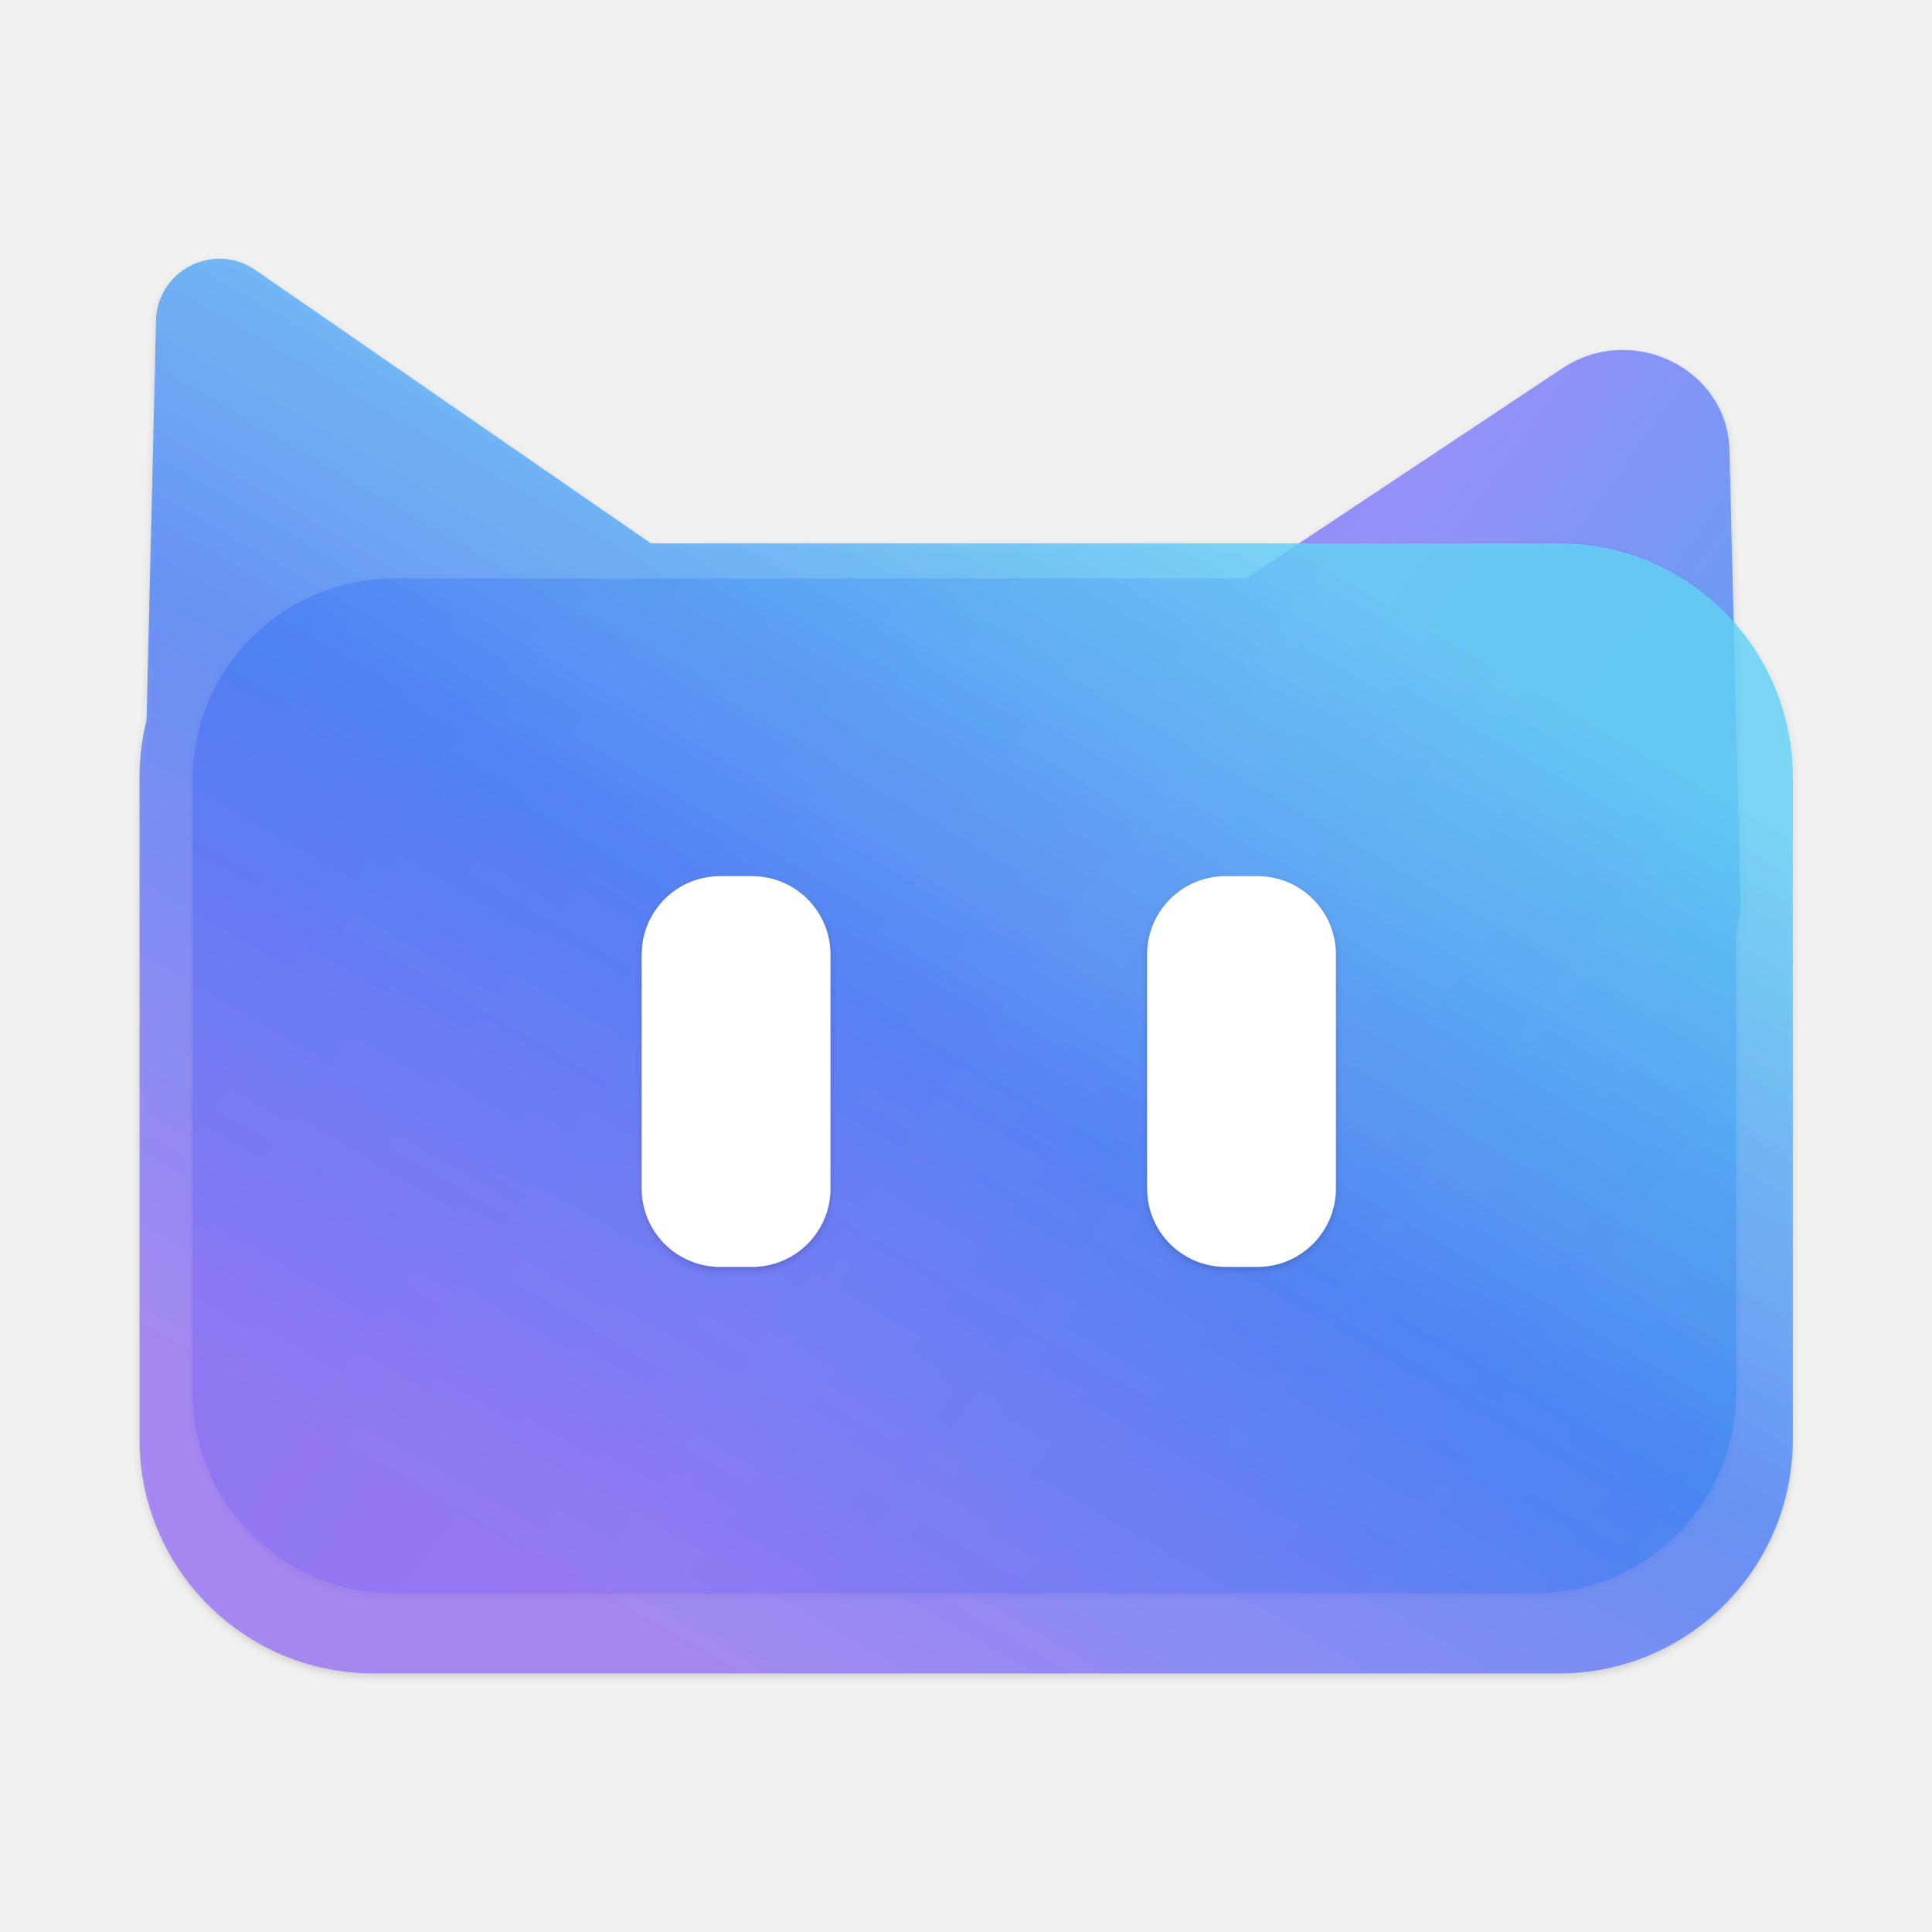
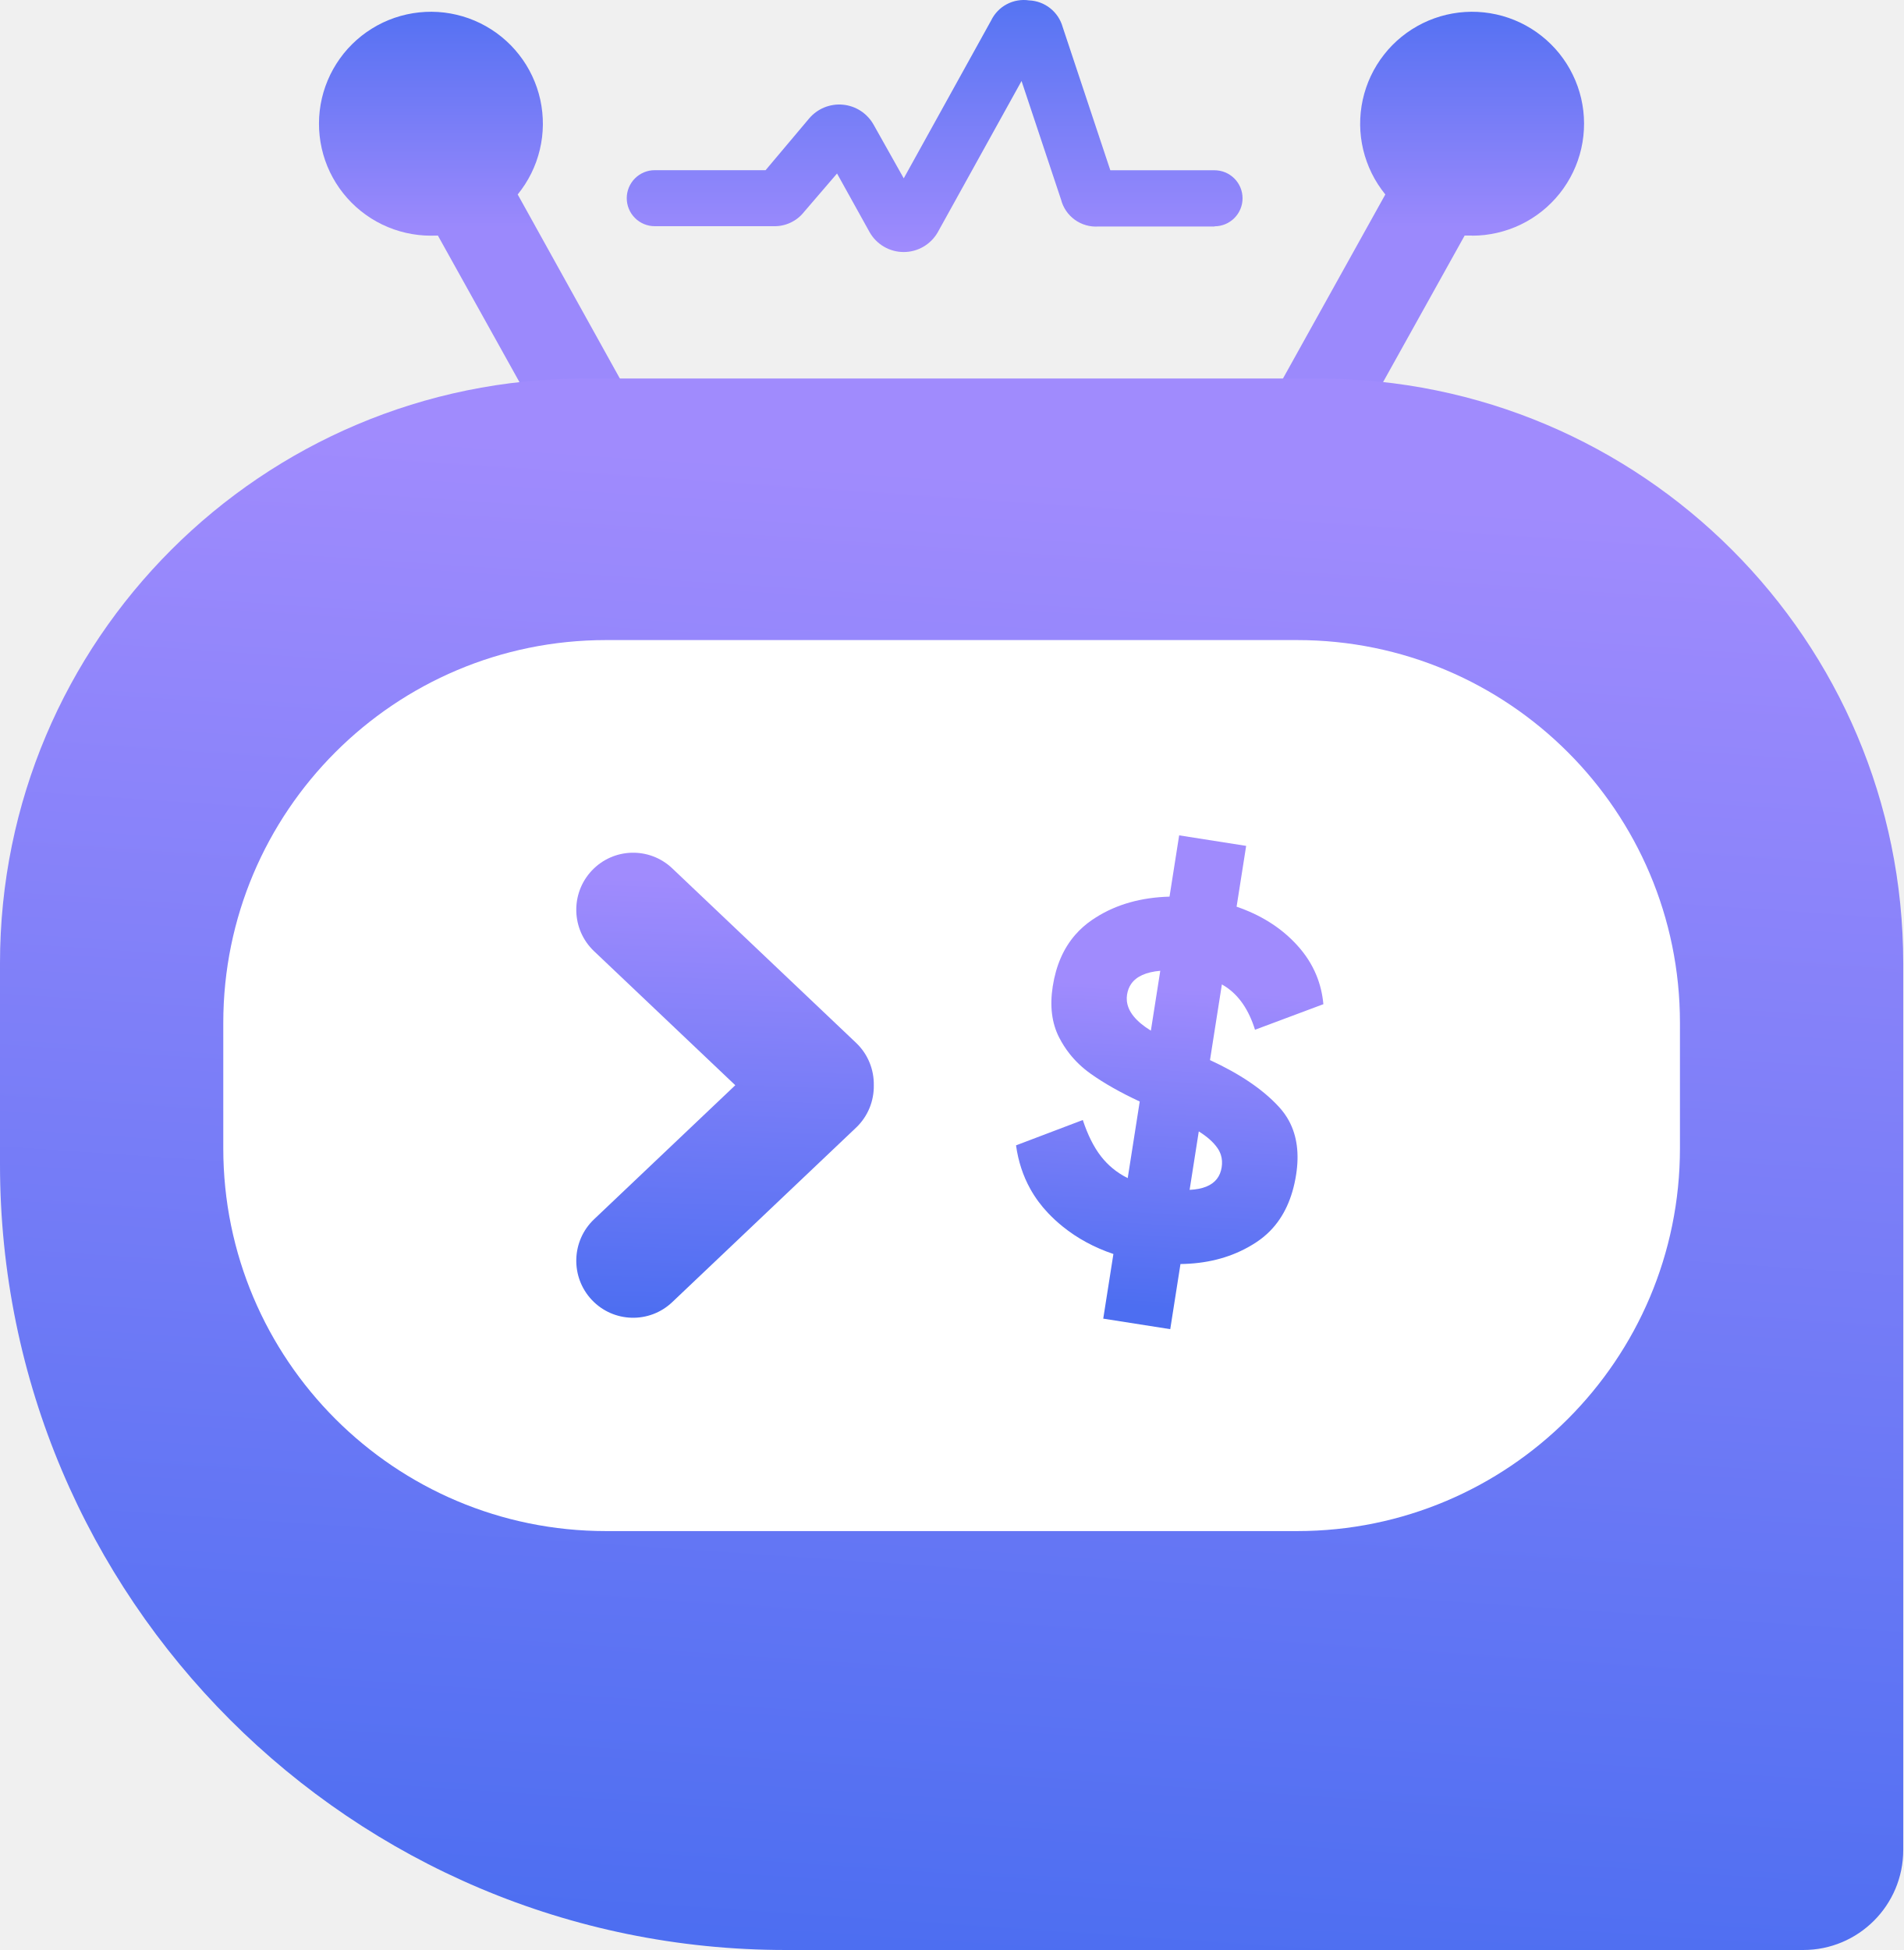
- <svg xmlns="http://www.w3.org/2000/svg" width="1800" height="1800" viewBox="0 0 1800 1800">
+ <svg xmlns="http://www.w3.org/2000/svg" width="895" height="917.001" viewBox="0 0 895 917.001" fill="none">
  <defs>
-     <linearGradient id="linear-gradient" x1="0.047" y1="0.296" x2="1.033" y2="0.87" gradientUnits="objectBoundingBox">
-       <stop offset="0" stop-color="#5c7ffa" />
-       <stop offset="0.478" stop-color="#9690f7" />
-       <stop offset="1" stop-color="#2faaee" />
-       <stop offset="1" stop-color="#2eabee" />
+     <linearGradient x1="439.526" y1="0.001" x2="439.526" y2="118.524" id="paint_linear_29_312_0" gradientUnits="userSpaceOnUse">
+       <stop stop-color="#5574F2" />
+       <stop offset="1" stop-color="#A08BFD" />
    </linearGradient>
-     <filter id="联合_5" x="170.313" y="320.033" width="1460.286" height="1176.527" filterUnits="userSpaceOnUse">
-       <feOffset dy="3" input="SourceAlpha" />
-       <feGaussianBlur stdDeviation="3" result="blur" />
-       <feFlood flood-opacity="0.161" />
-       <feComposite operator="in" in2="blur" />
-       <feComposite in="SourceGraphic" />
-     </filter>
-     <linearGradient id="linear-gradient-2" x1="0.302" y1="0.984" x2="0.791" y2="0.263" gradientUnits="objectBoundingBox">
-       <stop offset="0" stop-color="#9975f4" />
-       <stop offset="0.519" stop-color="#4f81f7" />
-       <stop offset="1" stop-color="#64d1f7" />
+     <linearGradient x1="447.456" y1="5.537" x2="447.456" y2="300.381" id="paint_linear_29_313_0" gradientUnits="userSpaceOnUse">
+       <stop stop-color="#5571F2" />
+       <stop offset="0.344" stop-color="#9B89FC" />
    </linearGradient>
-     <filter id="联合_3" x="121" y="235" width="1558.325" height="1336.135" filterUnits="userSpaceOnUse">
-       <feOffset dy="3" input="SourceAlpha" />
-       <feGaussianBlur stdDeviation="3" result="blur-2" />
-       <feFlood flood-opacity="0.161" />
-       <feComposite operator="in" in2="blur-2" />
-       <feComposite in="SourceGraphic" />
-     </filter>
-     <filter id="矩形_3" x="1059.741" y="810.292" width="193.875" height="382.021" filterUnits="userSpaceOnUse">
-       <feOffset dy="3" input="SourceAlpha" />
-       <feGaussianBlur stdDeviation="3" result="blur-3" />
-       <feFlood flood-opacity="0.161" />
-       <feComposite operator="in" in2="blur-3" />
-       <feComposite in="SourceGraphic" />
-     </filter>
-     <filter id="矩形_8" x="588.848" y="810.292" width="193.875" height="382.021" filterUnits="userSpaceOnUse">
-       <feOffset dy="3" input="SourceAlpha" />
-       <feGaussianBlur stdDeviation="3" result="blur-4" />
-       <feFlood flood-opacity="0.161" />
-       <feComposite operator="in" in2="blur-4" />
-       <feComposite in="SourceGraphic" />
-     </filter>
+     <linearGradient x1="494.501" y1="225.001" x2="447.5" y2="917.001" id="paint_linear_29_314_0" gradientUnits="userSpaceOnUse">
+       <stop stop-color="#A08BFD" />
+       <stop offset="1" stop-color="#4D6EF1" />
+     </linearGradient>
+     <linearGradient x1="585.139" y1="466.621" x2="575.631" y2="616.917" id="paint_linear_29_311_0" gradientUnits="userSpaceOnUse">
+       <stop stop-color="#A08BFD" />
+       <stop offset="1" stop-color="#4D6EF1" />
+     </linearGradient>
+     <linearGradient x1="348.304" y1="414.91" x2="340.957" y2="619.691" id="paint_linear_29_329_0" gradientUnits="userSpaceOnUse">
+       <stop stop-color="#A08BFD" />
+       <stop offset="1" stop-color="#4D6EF1" />
+     </linearGradient>
  </defs>
-   <g id="logo" transform="translate(-1955 -5569)">
-     <rect id="矩形_30" data-name="矩形 30" width="1800" height="1800" transform="translate(1955 5569)" fill="none" />
-     <g id="猫影" transform="translate(1884.04 5079.985)">
-       <g id="组_2" data-name="组 2" transform="translate(200.96 740.477)">
-         <g transform="matrix(1, 0, 0, 1, -130, -251.46)" filter="url(#联合_5)">
-           <path id="联合_5-2" data-name="联合 5" d="M188,1158.527c-103.829,0-188-84.171-188-188V400.935c0-103.83,84.171-188,188-188H981.714L1276.436,17.063c64.9-43.135,153.653.355,155.517,76.208l10.3,419.173a92.772,92.772,0,0,1-3.857,29.082v429c0,103.829-84.171,188-188,188Z" transform="translate(179.31 326.03)" fill="url(#linear-gradient)" />
-         </g>
-         <g transform="matrix(1, 0, 0, 1, -130, -251.46)" filter="url(#联合_3)">
-           <path id="联合_3-2" data-name="联合 3" d="M218,1307.672c-120.4,0-218-97.6-218-218V472.792a218.515,218.515,0,0,1,6.569-53.325l8.8-372.23C16.477.313,69.278-26.59,107.893.094l368.574,254.7h845.858c120.4,0,218,97.6,218,218v616.881c0,120.4-97.6,218-218,218Z" transform="translate(130 251.46)" opacity="0.82" fill="url(#linear-gradient-2)" />
-         </g>
-         <g id="组_3" data-name="组 3" transform="translate(467.848 564.83)">
-           <g transform="matrix(1, 0, 0, 1, -597.85, -816.29)" filter="url(#矩形_3)">
-             <rect id="矩形_3-2" data-name="矩形 3" width="175.876" height="364.021" rx="73" transform="translate(1068.74 816.29)" fill="#fff" />
-           </g>
-           <g transform="matrix(1, 0, 0, 1, -597.85, -816.29)" filter="url(#矩形_8)">
-             <rect id="矩形_8-2" data-name="矩形 8" width="175.876" height="364.021" rx="73" transform="translate(597.85 816.29)" fill="#fff" />
-           </g>
-         </g>
-       </g>
-     </g>
-   </g>
+   <rect id="LOGO原" width="895" height="917" transform="translate(0 0.001221)" fill="#FFFFFF" fill-opacity="0" />
+   <path id="path" d="M571.13 106.52L516.45 106.52C514.48 106.64 512.55 106.44 510.66 105.89C508.77 105.34 507.02 104.49 505.42 103.34C503.83 102.18 502.47 100.79 501.36 99.17C500.25 97.54 499.45 95.77 498.96 93.86L480.38 38.09L441.01 109.17C440.2 110.59 439.23 111.88 438.08 113.04C436.93 114.2 435.66 115.19 434.25 116.01C432.84 116.83 431.35 117.46 429.77 117.88C428.2 118.31 426.6 118.52 424.96 118.52C423.33 118.52 421.73 118.31 420.16 117.88C418.58 117.46 417.09 116.83 415.68 116.01C414.27 115.19 413 114.2 411.85 113.04C410.7 111.88 409.73 110.59 408.93 109.17L393.62 81.59L378.08 99.69C376.36 101.86 374.25 103.53 371.75 104.7C369.25 105.88 366.62 106.43 363.86 106.37L307.89 106.37C307.03 106.37 306.17 106.29 305.32 106.12C304.48 105.95 303.65 105.7 302.86 105.37C302.06 105.04 301.3 104.63 300.58 104.15C299.86 103.67 299.2 103.12 298.59 102.51C297.97 101.9 297.43 101.23 296.95 100.52C296.47 99.8 296.06 99.04 295.73 98.24C295.4 97.44 295.15 96.62 294.98 95.77C294.81 94.92 294.73 94.06 294.73 93.2C294.73 92.33 294.81 91.48 294.98 90.63C295.15 89.78 295.4 88.96 295.73 88.16C296.06 87.36 296.47 86.6 296.95 85.88C297.43 85.16 297.97 84.5 298.59 83.89C299.2 83.28 299.86 82.73 300.58 82.25C301.3 81.77 302.06 81.36 302.86 81.03C303.65 80.7 304.48 80.45 305.32 80.28C306.17 80.11 307.03 80.03 307.89 80.03L360.02 80.03L380.49 55.72C380.97 55.15 381.49 54.61 382.03 54.1C382.58 53.6 383.15 53.12 383.75 52.69C384.35 52.25 384.98 51.85 385.63 51.49C386.28 51.13 386.95 50.8 387.64 50.52C388.33 50.24 389.03 50 389.75 49.81C390.46 49.61 391.19 49.46 391.93 49.35C392.66 49.24 393.4 49.17 394.15 49.15C394.89 49.13 395.63 49.16 396.37 49.23C397.11 49.3 397.85 49.41 398.58 49.57C399.3 49.73 400.02 49.93 400.72 50.17C401.43 50.42 402.11 50.7 402.78 51.03C403.45 51.36 404.09 51.72 404.72 52.13C405.34 52.53 405.94 52.97 406.51 53.45C407.08 53.93 407.62 54.43 408.13 54.98C408.64 55.52 409.12 56.09 409.56 56.69C410 57.29 410.41 57.91 410.77 58.56L424.99 83.86L466.07 9.65C466.86 8.02 467.88 6.54 469.14 5.23C470.39 3.92 471.82 2.84 473.43 1.99C475.03 1.14 476.72 0.56 478.51 0.25C480.3 -0.06 482.1 -0.09 483.89 0.18C485.7 0.25 487.46 0.6 489.16 1.23C490.86 1.86 492.42 2.74 493.84 3.86C495.26 4.98 496.47 6.3 497.48 7.81C498.48 9.32 499.23 10.94 499.72 12.69L522.13 80.07L571.13 80.07C572 80.07 572.85 80.16 573.7 80.32C574.55 80.49 575.38 80.74 576.18 81.07C576.98 81.4 577.74 81.81 578.45 82.29C579.18 82.77 579.84 83.32 580.45 83.93C581.06 84.54 581.61 85.21 582.09 85.92C582.57 86.64 582.98 87.4 583.31 88.2C583.64 89 583.89 89.83 584.06 90.68C584.23 91.52 584.31 92.38 584.31 93.25C584.31 94.11 584.23 94.97 584.06 95.82C583.89 96.67 583.64 97.49 583.31 98.29C582.98 99.09 582.57 99.85 582.09 100.57C581.61 101.29 581.06 101.95 580.45 102.57C579.84 103.18 579.18 103.72 578.45 104.2C577.74 104.68 576.98 105.09 576.18 105.42C575.38 105.75 574.55 106 573.7 106.17C572.85 106.34 572 106.42 571.13 106.42L571.13 106.52Z" fill="url(#paint_linear_29_312_0)" fill-opacity="1" fill-rule="nonzero" />
+   <path id="path" d="M202.6 110.83C200.63 110.83 198.66 110.71 196.69 110.49C194.73 110.27 192.79 109.93 190.86 109.49C188.94 109.05 187.05 108.5 185.18 107.85C183.32 107.19 181.5 106.44 179.72 105.58C177.94 104.72 176.22 103.76 174.55 102.71C172.88 101.65 171.27 100.51 169.73 99.27C168.19 98.04 166.73 96.72 165.33 95.32C163.94 93.92 162.63 92.45 161.4 90.9C160.17 89.36 159.04 87.75 157.99 86.07C156.94 84.4 156 82.67 155.14 80.89C154.29 79.1 153.54 77.28 152.89 75.41C152.25 73.55 151.71 71.65 151.28 69.73C150.85 67.8 150.52 65.85 150.31 63.89C150.09 61.93 149.99 59.96 150 57.98C150 56.01 150.12 54.04 150.35 52.08C150.58 50.12 150.92 48.18 151.36 46.25C151.81 44.33 152.36 42.44 153.02 40.58C153.68 38.72 154.45 36.9 155.31 35.12C156.18 33.35 157.14 31.63 158.2 29.96C159.26 28.29 160.41 26.69 161.64 25.15C162.88 23.61 164.2 22.15 165.61 20.76C167.01 19.37 168.49 18.07 170.04 16.84C171.59 15.62 173.2 14.49 174.88 13.45C176.56 12.41 178.29 11.46 180.07 10.61C181.86 9.77 183.68 9.02 185.55 8.38C187.42 7.74 189.32 7.21 191.25 6.78C193.17 6.35 195.12 6.04 197.08 5.83C199.05 5.62 201.02 5.52 202.99 5.53C204.97 5.55 206.93 5.67 208.89 5.9C210.85 6.14 212.8 6.48 214.72 6.94C216.64 7.39 218.53 7.95 220.39 8.61C222.25 9.28 224.07 10.05 225.84 10.92C227.61 11.79 229.33 12.75 230.99 13.82C232.66 14.88 234.26 16.03 235.79 17.28C237.32 18.52 238.78 19.85 240.17 21.25C241.55 22.66 242.85 24.14 244.07 25.7C245.29 27.25 246.42 28.87 247.46 30.55C248.49 32.23 249.43 33.96 250.27 35.75C251.11 37.54 251.85 39.36 252.49 41.23C253.12 43.1 253.65 45 254.08 46.93C254.5 48.86 254.81 50.81 255.01 52.77C255.21 54.74 255.31 56.71 255.29 58.68C255.27 60.65 255.14 62.62 254.9 64.58C254.66 66.54 254.31 68.48 253.85 70.4C253.39 72.32 252.83 74.21 252.16 76.07C251.49 77.93 250.71 79.74 249.84 81.51C248.96 83.28 247.99 85 246.92 86.66C245.85 88.32 244.7 89.91 243.45 91.45L342.06 269.1C343.82 272.27 344.69 275.67 344.67 279.29L344.67 280.9C344.57 282.21 344.35 283.51 344.01 284.78C343.67 286.06 343.21 287.29 342.64 288.47C342.07 289.66 341.39 290.78 340.6 291.84C339.82 292.9 338.95 293.88 337.98 294.78C337.01 295.67 335.97 296.47 334.85 297.17C333.74 297.87 332.56 298.46 331.34 298.94C330.11 299.42 328.85 299.78 327.55 300.02C326.25 300.26 324.95 300.38 323.63 300.38C321.77 300.35 319.95 300.09 318.16 299.59C316.37 299.09 314.68 298.36 313.08 297.42C311.48 296.47 310.04 295.33 308.74 294C307.44 292.67 306.34 291.19 305.43 289.57L205.92 110.78L202.6 110.83ZM692.26 110.83C694.23 110.83 696.2 110.72 698.16 110.5C700.12 110.27 702.07 109.94 703.99 109.5C705.92 109.06 707.81 108.52 709.68 107.86C711.54 107.21 713.36 106.45 715.14 105.6C716.92 104.74 718.64 103.78 720.32 102.73C721.99 101.68 723.6 100.53 725.14 99.3C726.68 98.07 728.15 96.75 729.54 95.35C730.94 93.95 732.25 92.48 733.48 90.93C734.71 89.39 735.85 87.78 736.89 86.1C737.94 84.43 738.89 82.7 739.74 80.92C740.6 79.14 741.35 77.31 741.99 75.45C742.64 73.58 743.18 71.69 743.62 69.76C744.05 67.83 744.38 65.89 744.59 63.93C744.81 61.96 744.91 59.99 744.91 58.02C744.9 56.04 744.78 54.07 744.56 52.11C744.33 50.15 743.99 48.21 743.55 46.28C743.1 44.36 742.55 42.47 741.89 40.61C741.23 38.74 740.47 36.92 739.6 35.15C738.74 33.37 737.78 31.65 736.72 29.98C735.66 28.31 734.51 26.71 733.28 25.17C732.04 23.63 730.72 22.17 729.31 20.78C727.91 19.39 726.43 18.08 724.88 16.86C723.33 15.63 721.72 14.5 720.04 13.46C718.36 12.42 716.63 11.47 714.85 10.62C713.07 9.78 711.24 9.03 709.37 8.39C707.5 7.75 705.61 7.21 703.68 6.79C701.75 6.36 699.8 6.04 697.84 5.83C695.88 5.62 693.91 5.52 691.93 5.53C689.96 5.55 687.99 5.67 686.03 5.9C684.07 6.14 682.12 6.48 680.2 6.93C678.28 7.38 676.39 7.94 674.53 8.61C672.67 9.27 670.85 10.04 669.08 10.91C667.31 11.78 665.59 12.75 663.92 13.81C662.26 14.87 660.66 16.03 659.12 17.27C657.59 18.51 656.13 19.84 654.74 21.24C653.36 22.65 652.05 24.13 650.84 25.69C649.62 27.24 648.49 28.86 647.45 30.54C646.42 32.22 645.48 33.95 644.63 35.74C643.79 37.53 643.05 39.36 642.42 41.23C641.78 43.1 641.25 44.99 640.83 46.92C640.41 48.85 640.09 50.8 639.89 52.77C639.69 54.73 639.6 56.7 639.61 58.67C639.63 60.65 639.76 62.62 640 64.58C640.24 66.54 640.59 68.48 641.05 70.4C641.51 72.32 642.07 74.21 642.75 76.07C643.42 77.93 644.19 79.74 645.06 81.51C645.94 83.28 646.91 85 647.98 86.66C649.05 88.32 650.21 89.91 651.45 91.45L552.65 269.1C550.92 272.28 550.05 275.67 550.04 279.29L550.04 280.9C550.14 282.21 550.36 283.51 550.7 284.78C551.04 286.06 551.5 287.29 552.07 288.47C552.65 289.66 553.32 290.78 554.11 291.84C554.89 292.9 555.77 293.88 556.73 294.78C557.7 295.67 558.74 296.47 559.86 297.17C560.98 297.87 562.15 298.46 563.38 298.94C564.61 299.42 565.87 299.78 567.16 300.02C568.46 300.26 569.77 300.38 571.09 300.38C572.94 300.35 574.76 300.09 576.54 299.58C578.33 299.08 580.01 298.35 581.61 297.4C583.2 296.46 584.64 295.32 585.93 293.99C587.23 292.66 588.33 291.19 589.23 289.57L688.75 110.78L692.11 110.78L692.26 110.83Z" fill="url(#paint_linear_29_313_0)" fill-opacity="1" fill-rule="nonzero" />
+   <path id="矩形 69" d="M275 178L620 178C771.87 178 895 301.12 895 453L895 870C895 895.95 873.95 917 848 917L369.5 917C165.43 917 0 751.57 0 547.5L0 453C0 301.12 123.12 178 275 178Z" fill="url(#paint_linear_29_314_0)" fill-opacity="1" fill-rule="evenodd" />
+   <rect id="矩形 71" x="105" y="301.001" rx="180" width="685" height="419" fill="#FFFFFF" fill-opacity="1" />
+   <path id="$" d="M601.34 520.43Q590.12 508.25 569 498.51L574.59 462.93Q575.47 463.42 576.31 463.97Q585.8 470.21 590.17 484.25L622.32 472.23Q621.67 465.06 619.07 458.69Q615.9 450.93 609.85 444.35Q609.27 443.72 608.68 443.11Q597.93 432 581.51 426.38L586.01 397.78L554.5 392.83L549.97 421.65Q529.99 422.2 515.43 431.37Q514.44 431.99 513.48 432.65Q509.02 435.71 505.59 439.66Q497.36 449.15 495.06 463.79Q492.87 477.74 498.07 487.9L498.09 487.93Q500.16 491.97 502.92 495.48Q507.1 500.8 512.84 504.9Q522.42 511.7 535.96 518L530.31 554.01Q526.41 552.08 523.15 549.37Q520.17 546.89 517.72 543.75Q512.66 537.21 509.19 526.69L477.79 538.61Q479.35 549.85 484.49 559.09Q487.89 565.2 492.85 570.44Q496.08 573.83 499.68 576.74Q510.07 585.15 523.58 589.7L518.8 620.1L550.31 625.05L555.12 594.42Q573.06 594.2 586.88 586.53Q588.93 585.4 590.89 584.1Q594.44 581.75 597.34 578.78Q606.9 568.99 609.5 552.42Q611.81 537.69 606.2 527.2Q604.25 523.56 601.34 520.43ZM529.91 470.7Q529.76 469.22 530 467.7Q530.46 464.81 531.96 462.66Q535.64 457.39 545.62 456.52L541.2 484.67Q530.65 478.17 529.91 470.7ZM572.24 554.4Q568.57 559.11 559.42 559.54L563.73 532.05Q569.63 535.74 572.44 539.78Q573.56 541.36 574.12 543.11Q574.98 545.82 574.49 548.95Q573.99 552.16 572.24 554.4Z" fill="url(#paint_linear_29_311_0)" fill-opacity="1" fill-rule="evenodd" />
+   <path id="矢量 10" d="M278.31 409.39C268.16 420.15 268.63 437.13 279.36 447.31L345.77 510.34L279.36 573.37C268.63 583.55 268.16 600.53 278.31 611.3C288.46 622.06 305.39 622.53 316.12 612.34L402.54 530.31C408.23 524.92 411.03 517.62 410.91 510.34C411.03 503.07 408.23 495.76 402.54 490.37L316.12 408.34C305.39 398.15 288.46 398.62 278.31 409.39Z" fill="url(#paint_linear_29_329_0)" fill-opacity="1" fill-rule="evenodd" />
</svg>
